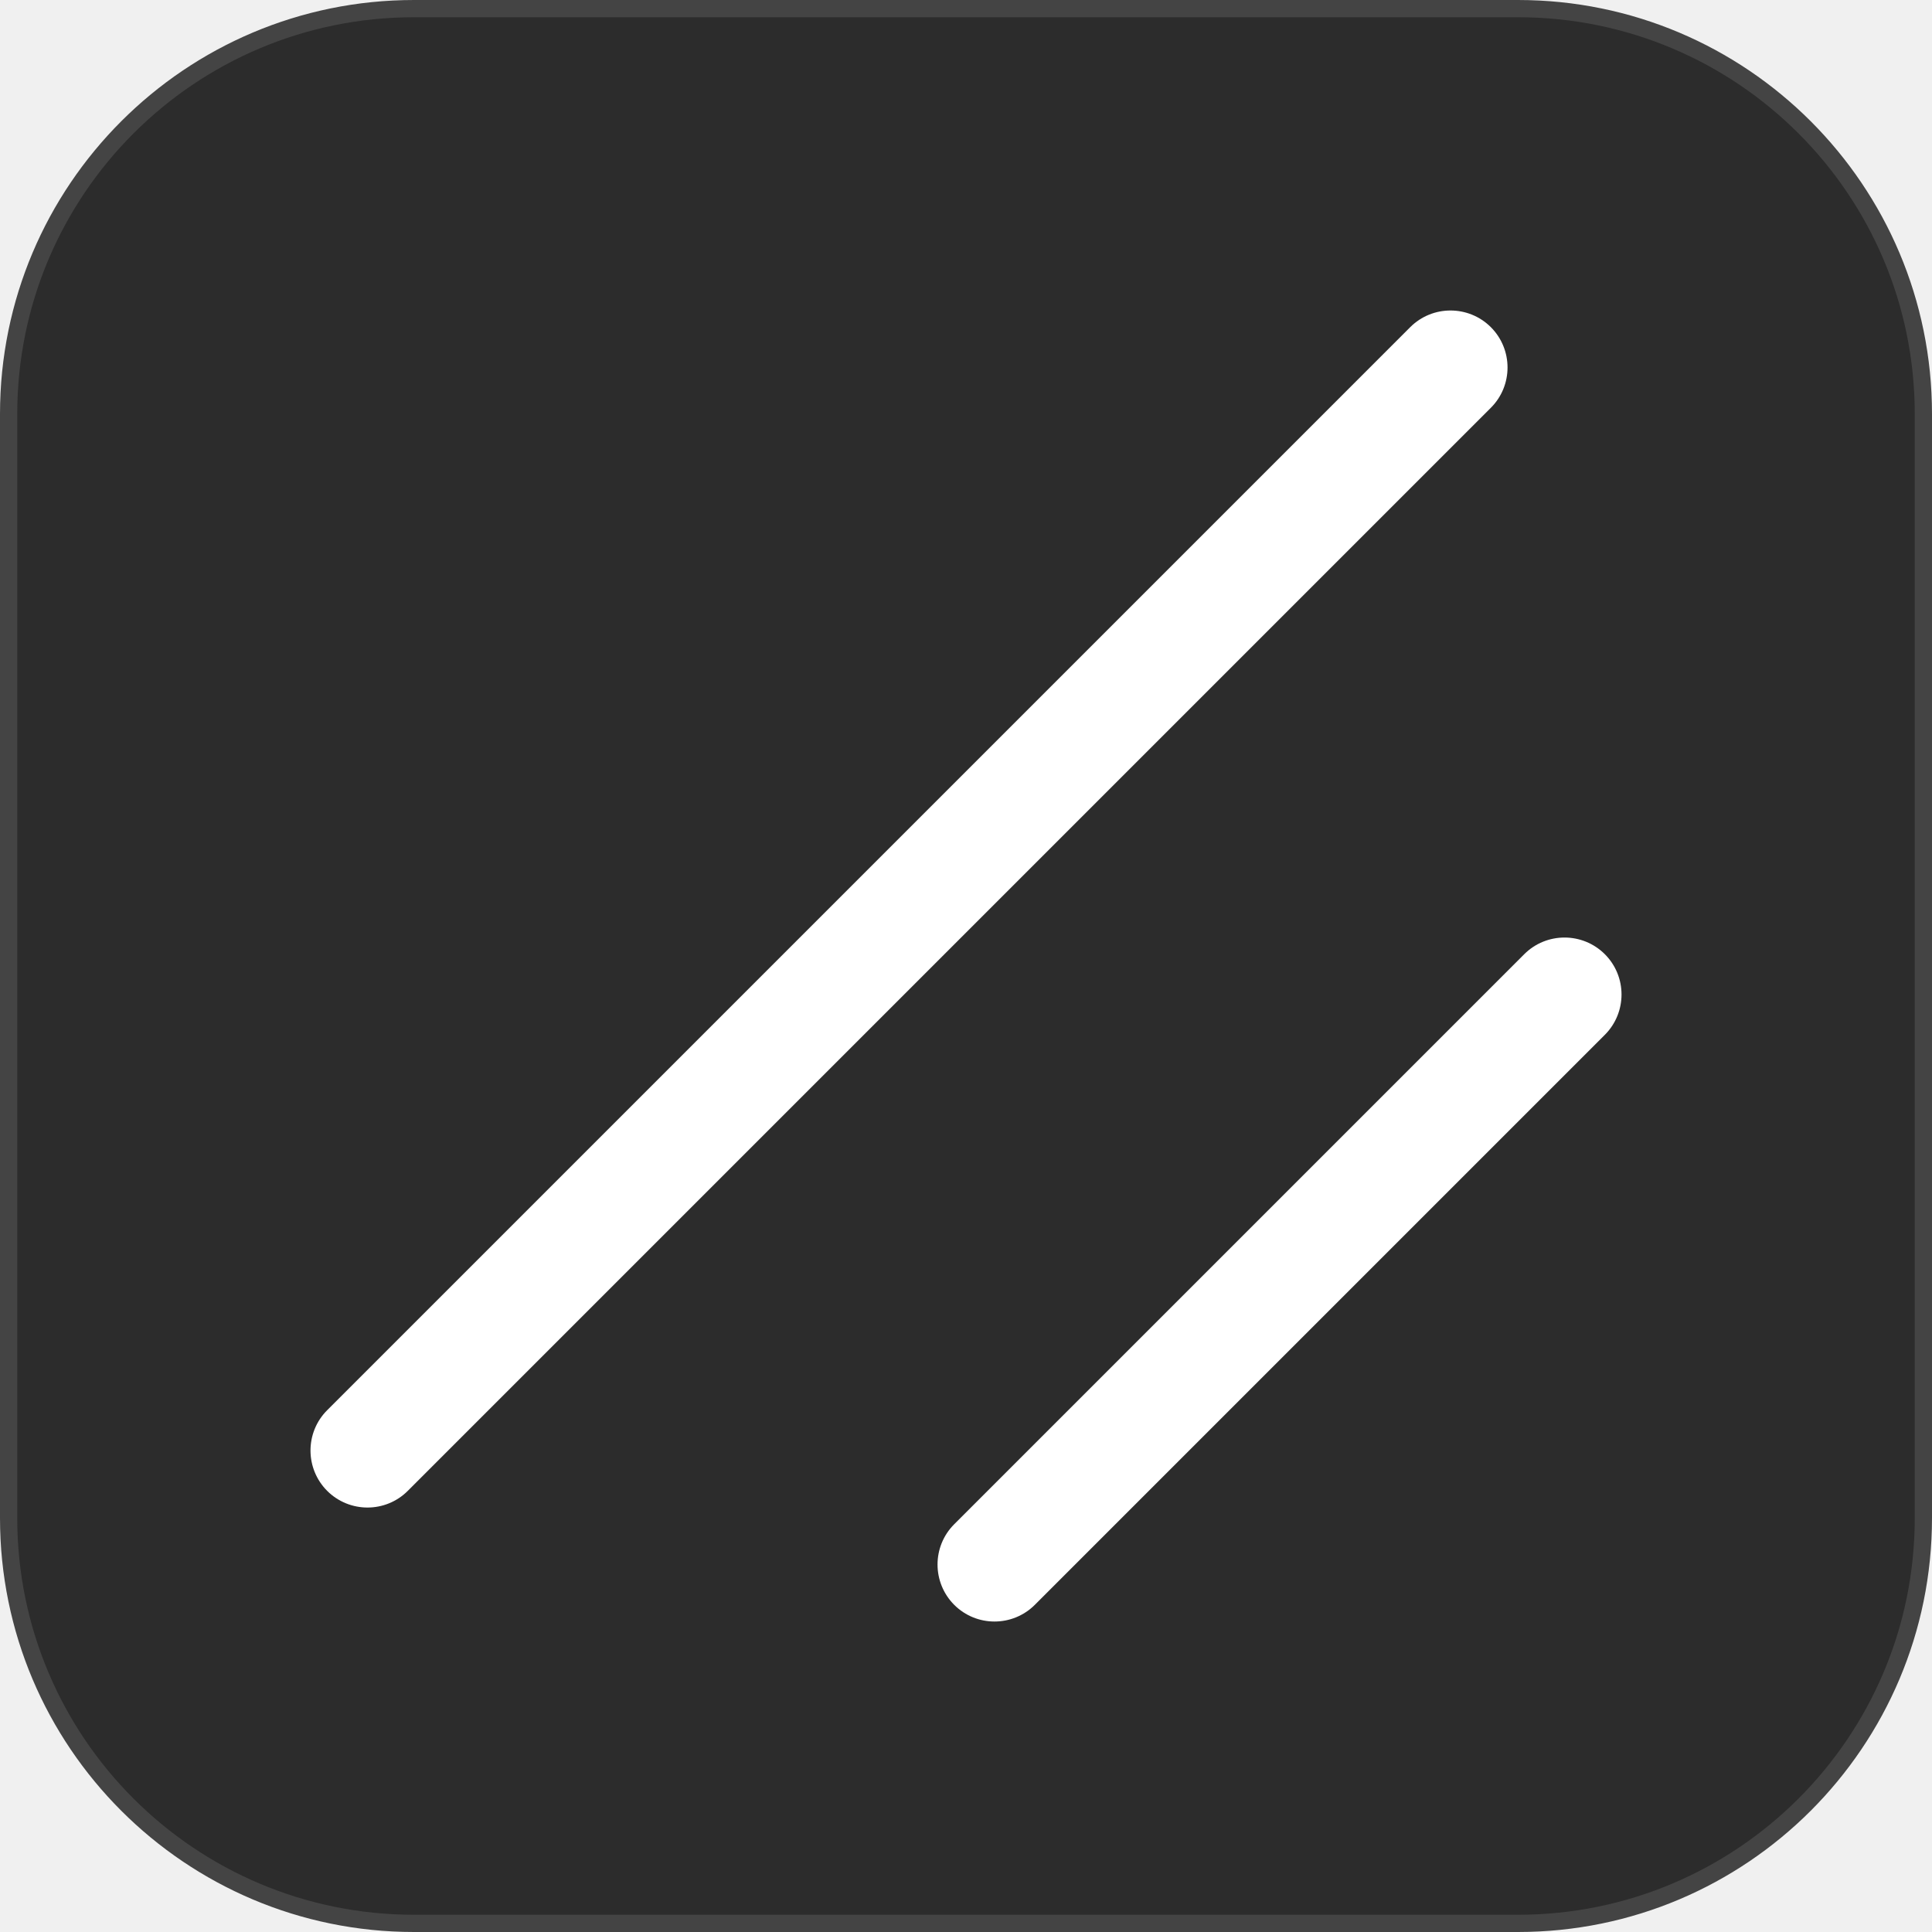
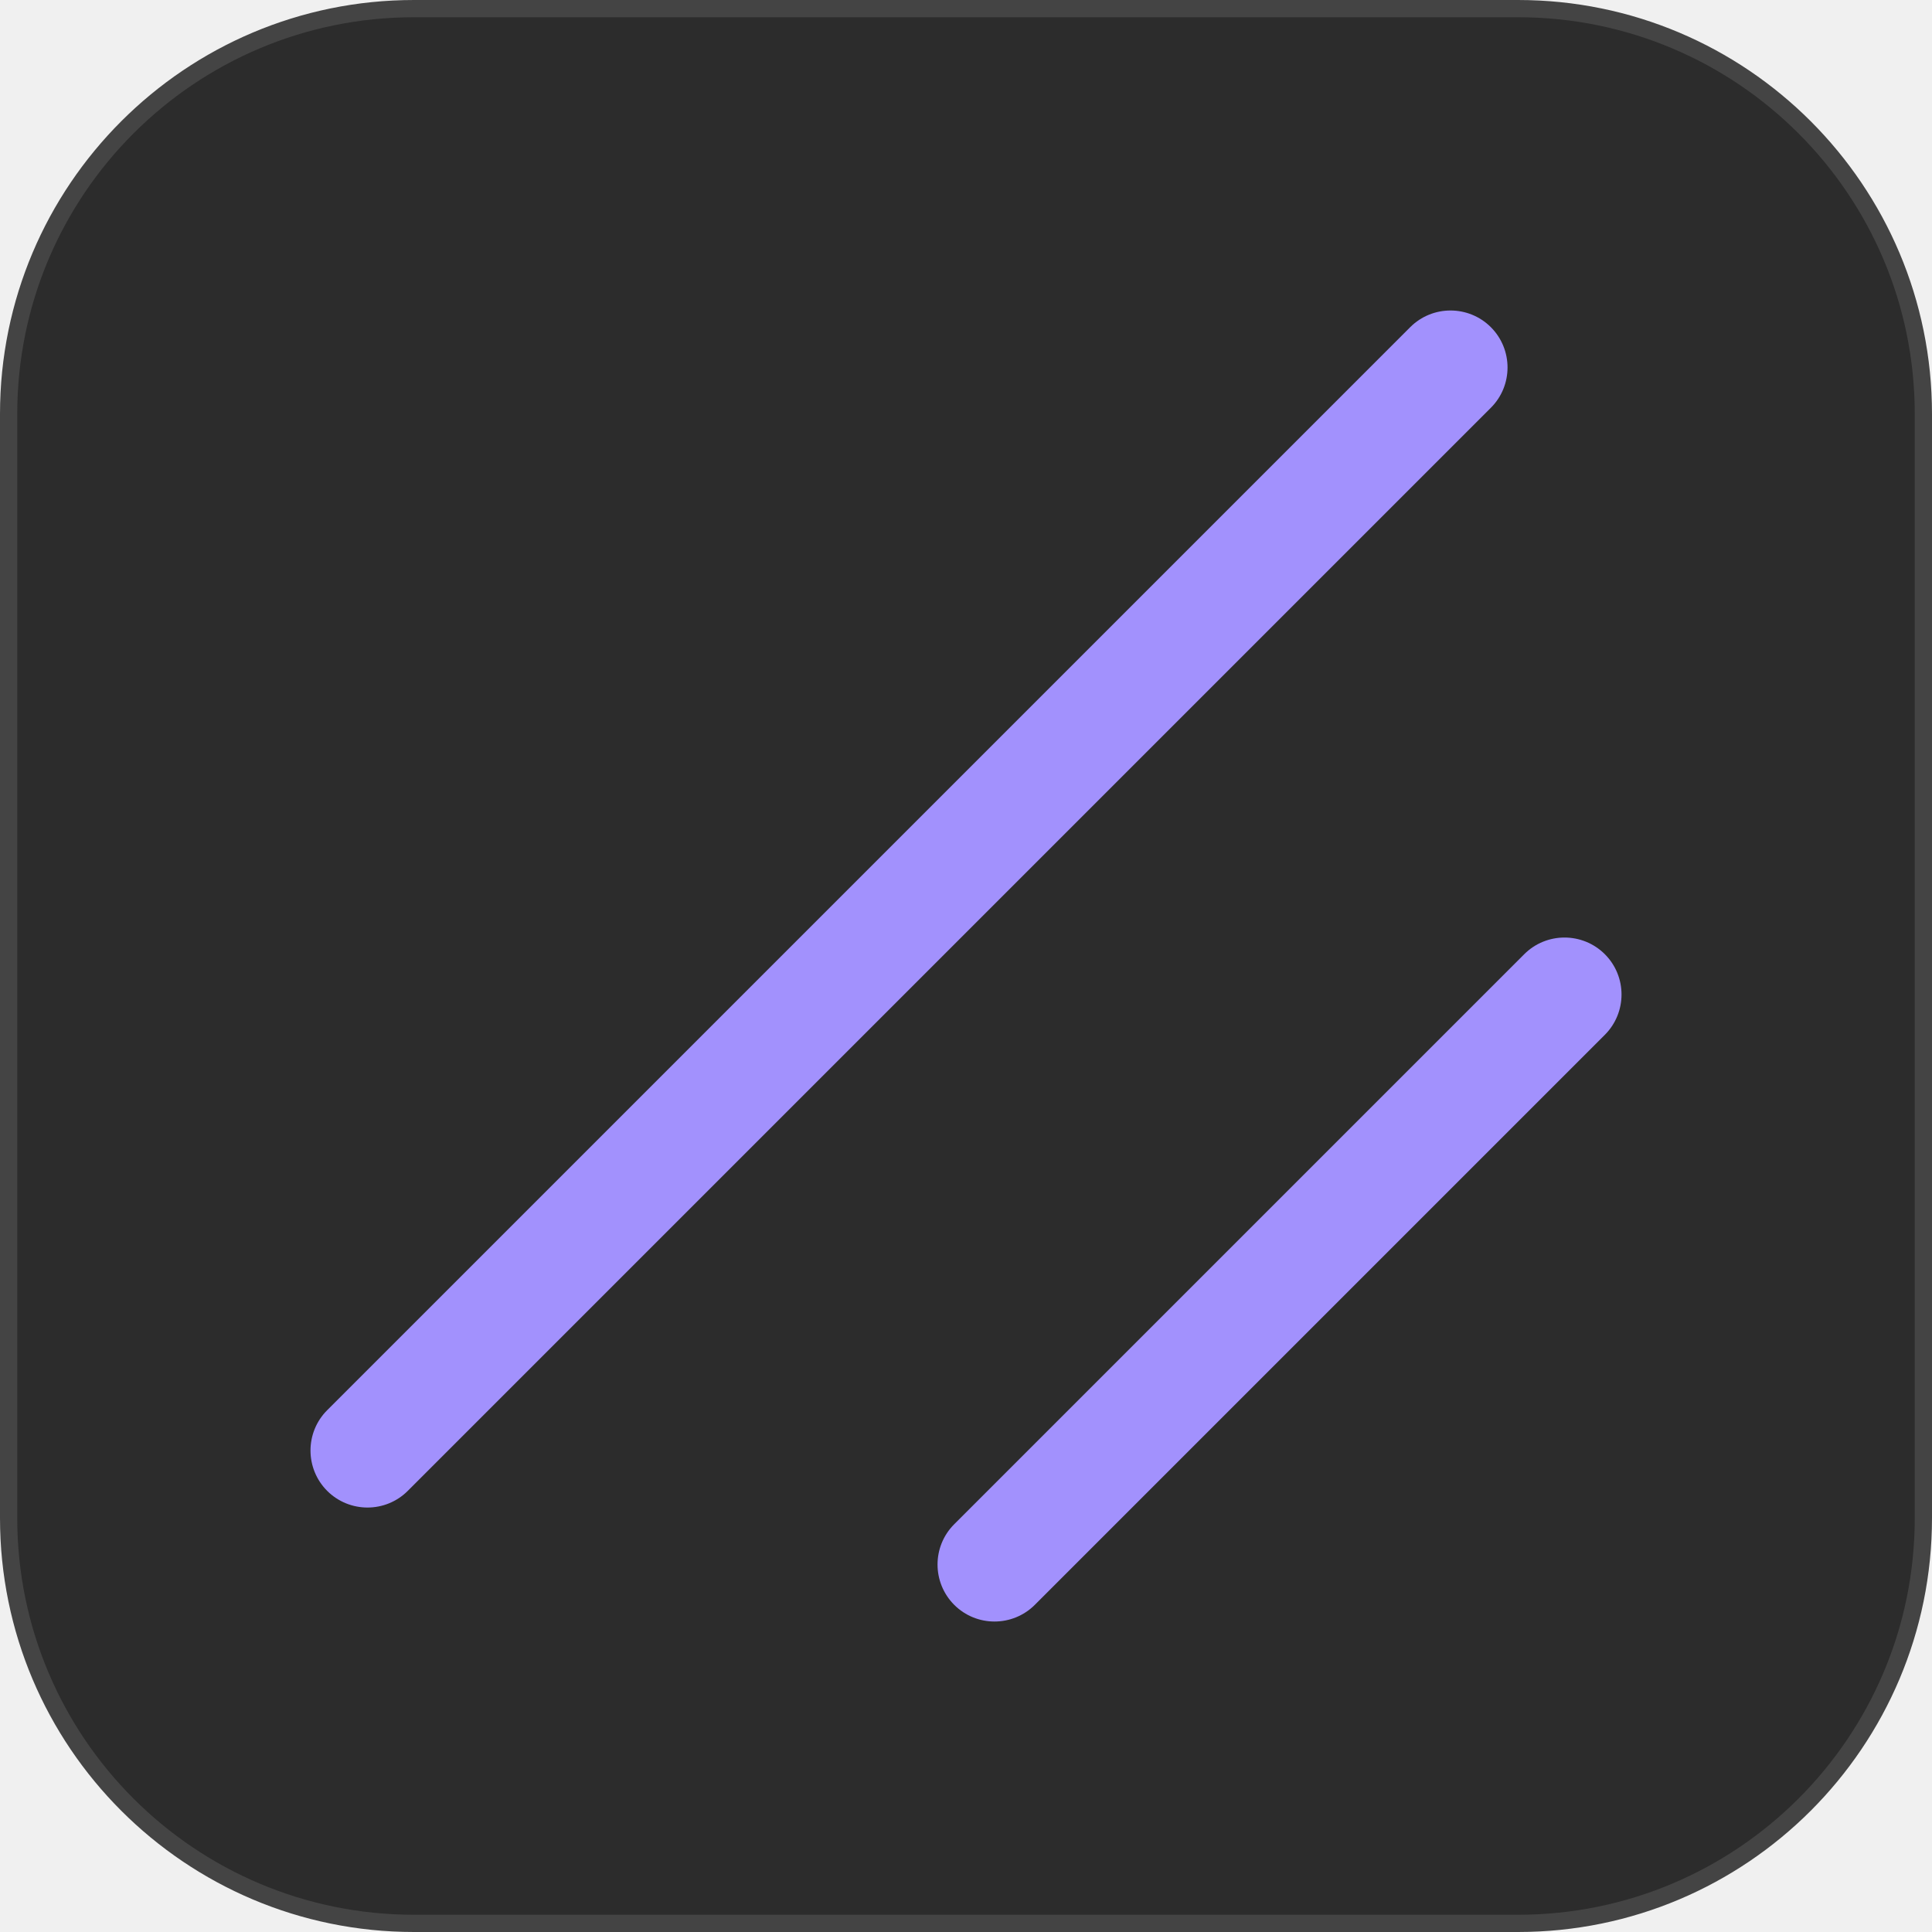
<svg xmlns="http://www.w3.org/2000/svg" width="56" height="56" viewBox="0 0 56 56" fill="none">
  <rect x="0.25" y="0.25" width="55.5" height="55.5" rx="11.75" fill="#2C2C2C" stroke="#444444" stroke-width="0.5" />
-   <path d="M44.181 27.658L27.658 44.181C27.014 44.825 27.014 45.871 27.658 46.517C28.303 47.162 29.349 47.162 29.995 46.517L46.517 29.995C47.162 29.349 47.162 28.303 46.517 27.658C45.871 27.014 44.825 27.014 44.181 27.658ZM40.876 9.483L9.483 40.876C8.839 41.52 8.839 42.567 9.483 43.213C10.129 43.858 11.176 43.858 11.82 43.213L43.213 11.82C43.858 11.176 43.858 10.129 43.213 9.483C42.567 8.839 41.52 8.839 40.876 9.483Z" fill="white" />
+   <path d="M44.181 27.658L27.658 44.181C27.014 44.825 27.014 45.871 27.658 46.517C28.303 47.162 29.349 47.162 29.995 46.517L46.517 29.995C47.162 29.349 47.162 28.303 46.517 27.658C45.871 27.014 44.825 27.014 44.181 27.658ZM40.876 9.483L9.483 40.876C8.839 41.52 8.839 42.567 9.483 43.213C10.129 43.858 11.176 43.858 11.82 43.213L43.213 11.82C43.858 11.176 43.858 10.129 43.213 9.483C42.567 8.839 41.52 8.839 40.876 9.483Z" fill="#A291FD" />
</svg>
